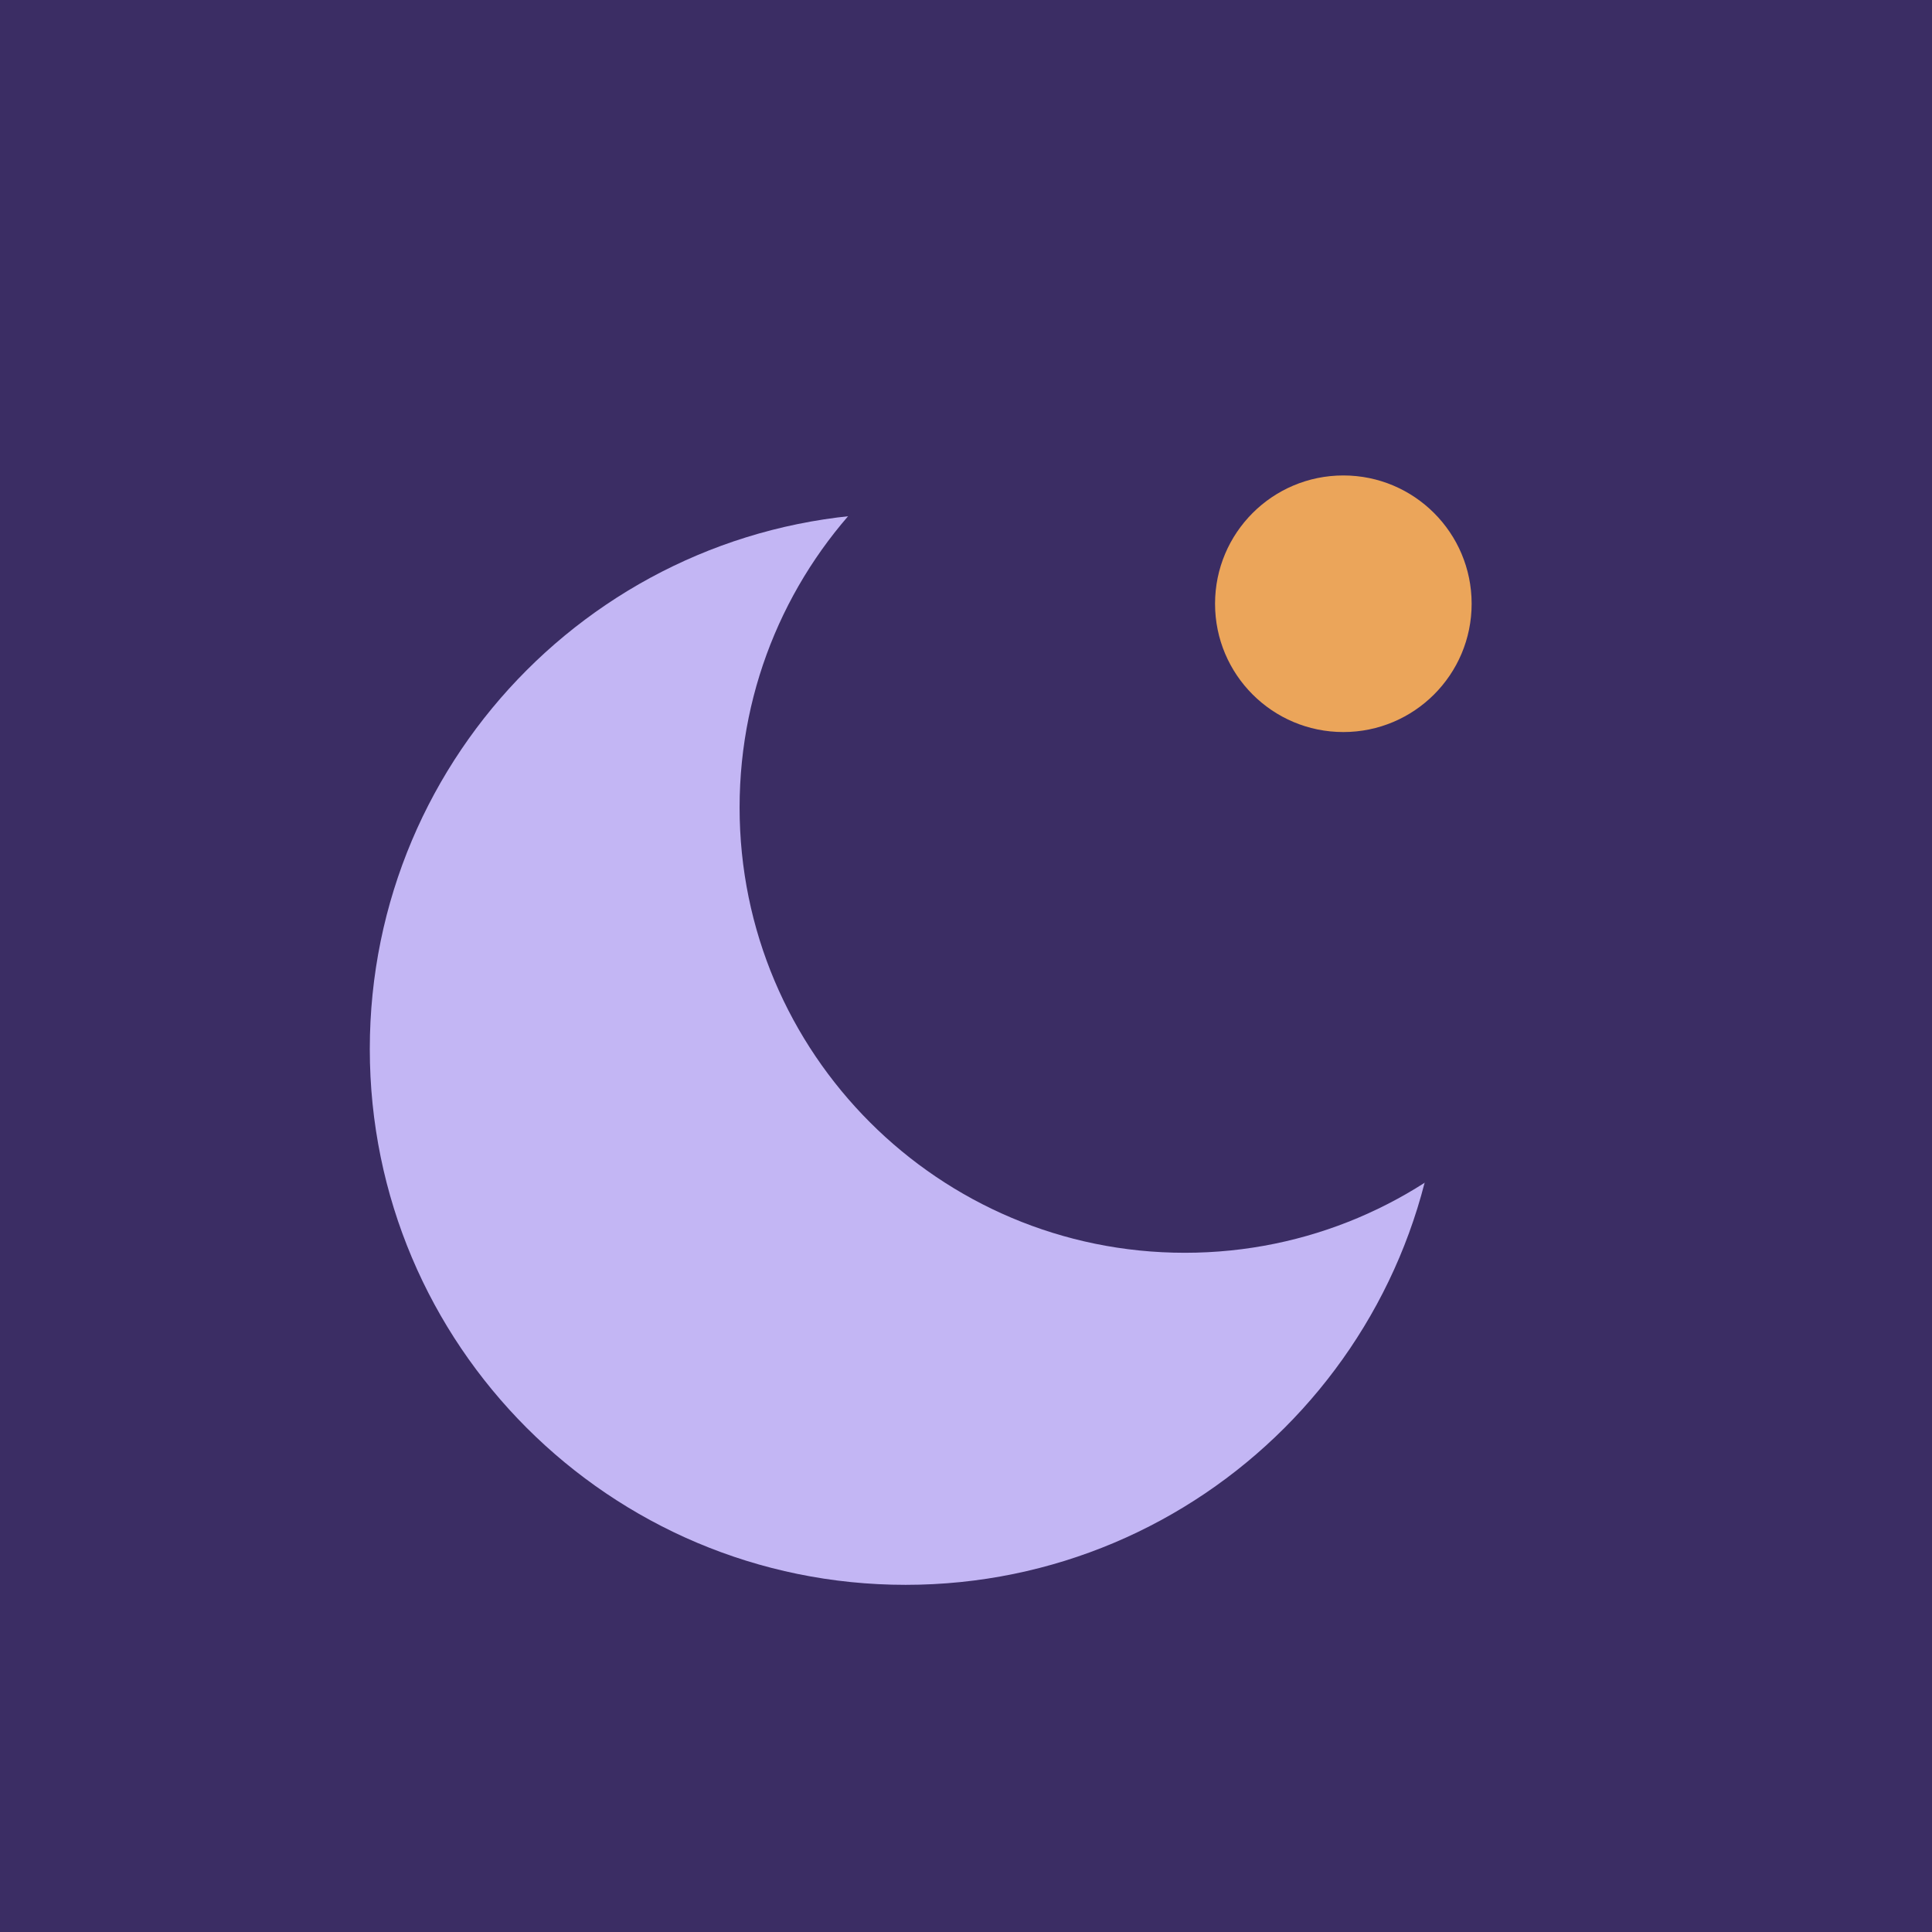
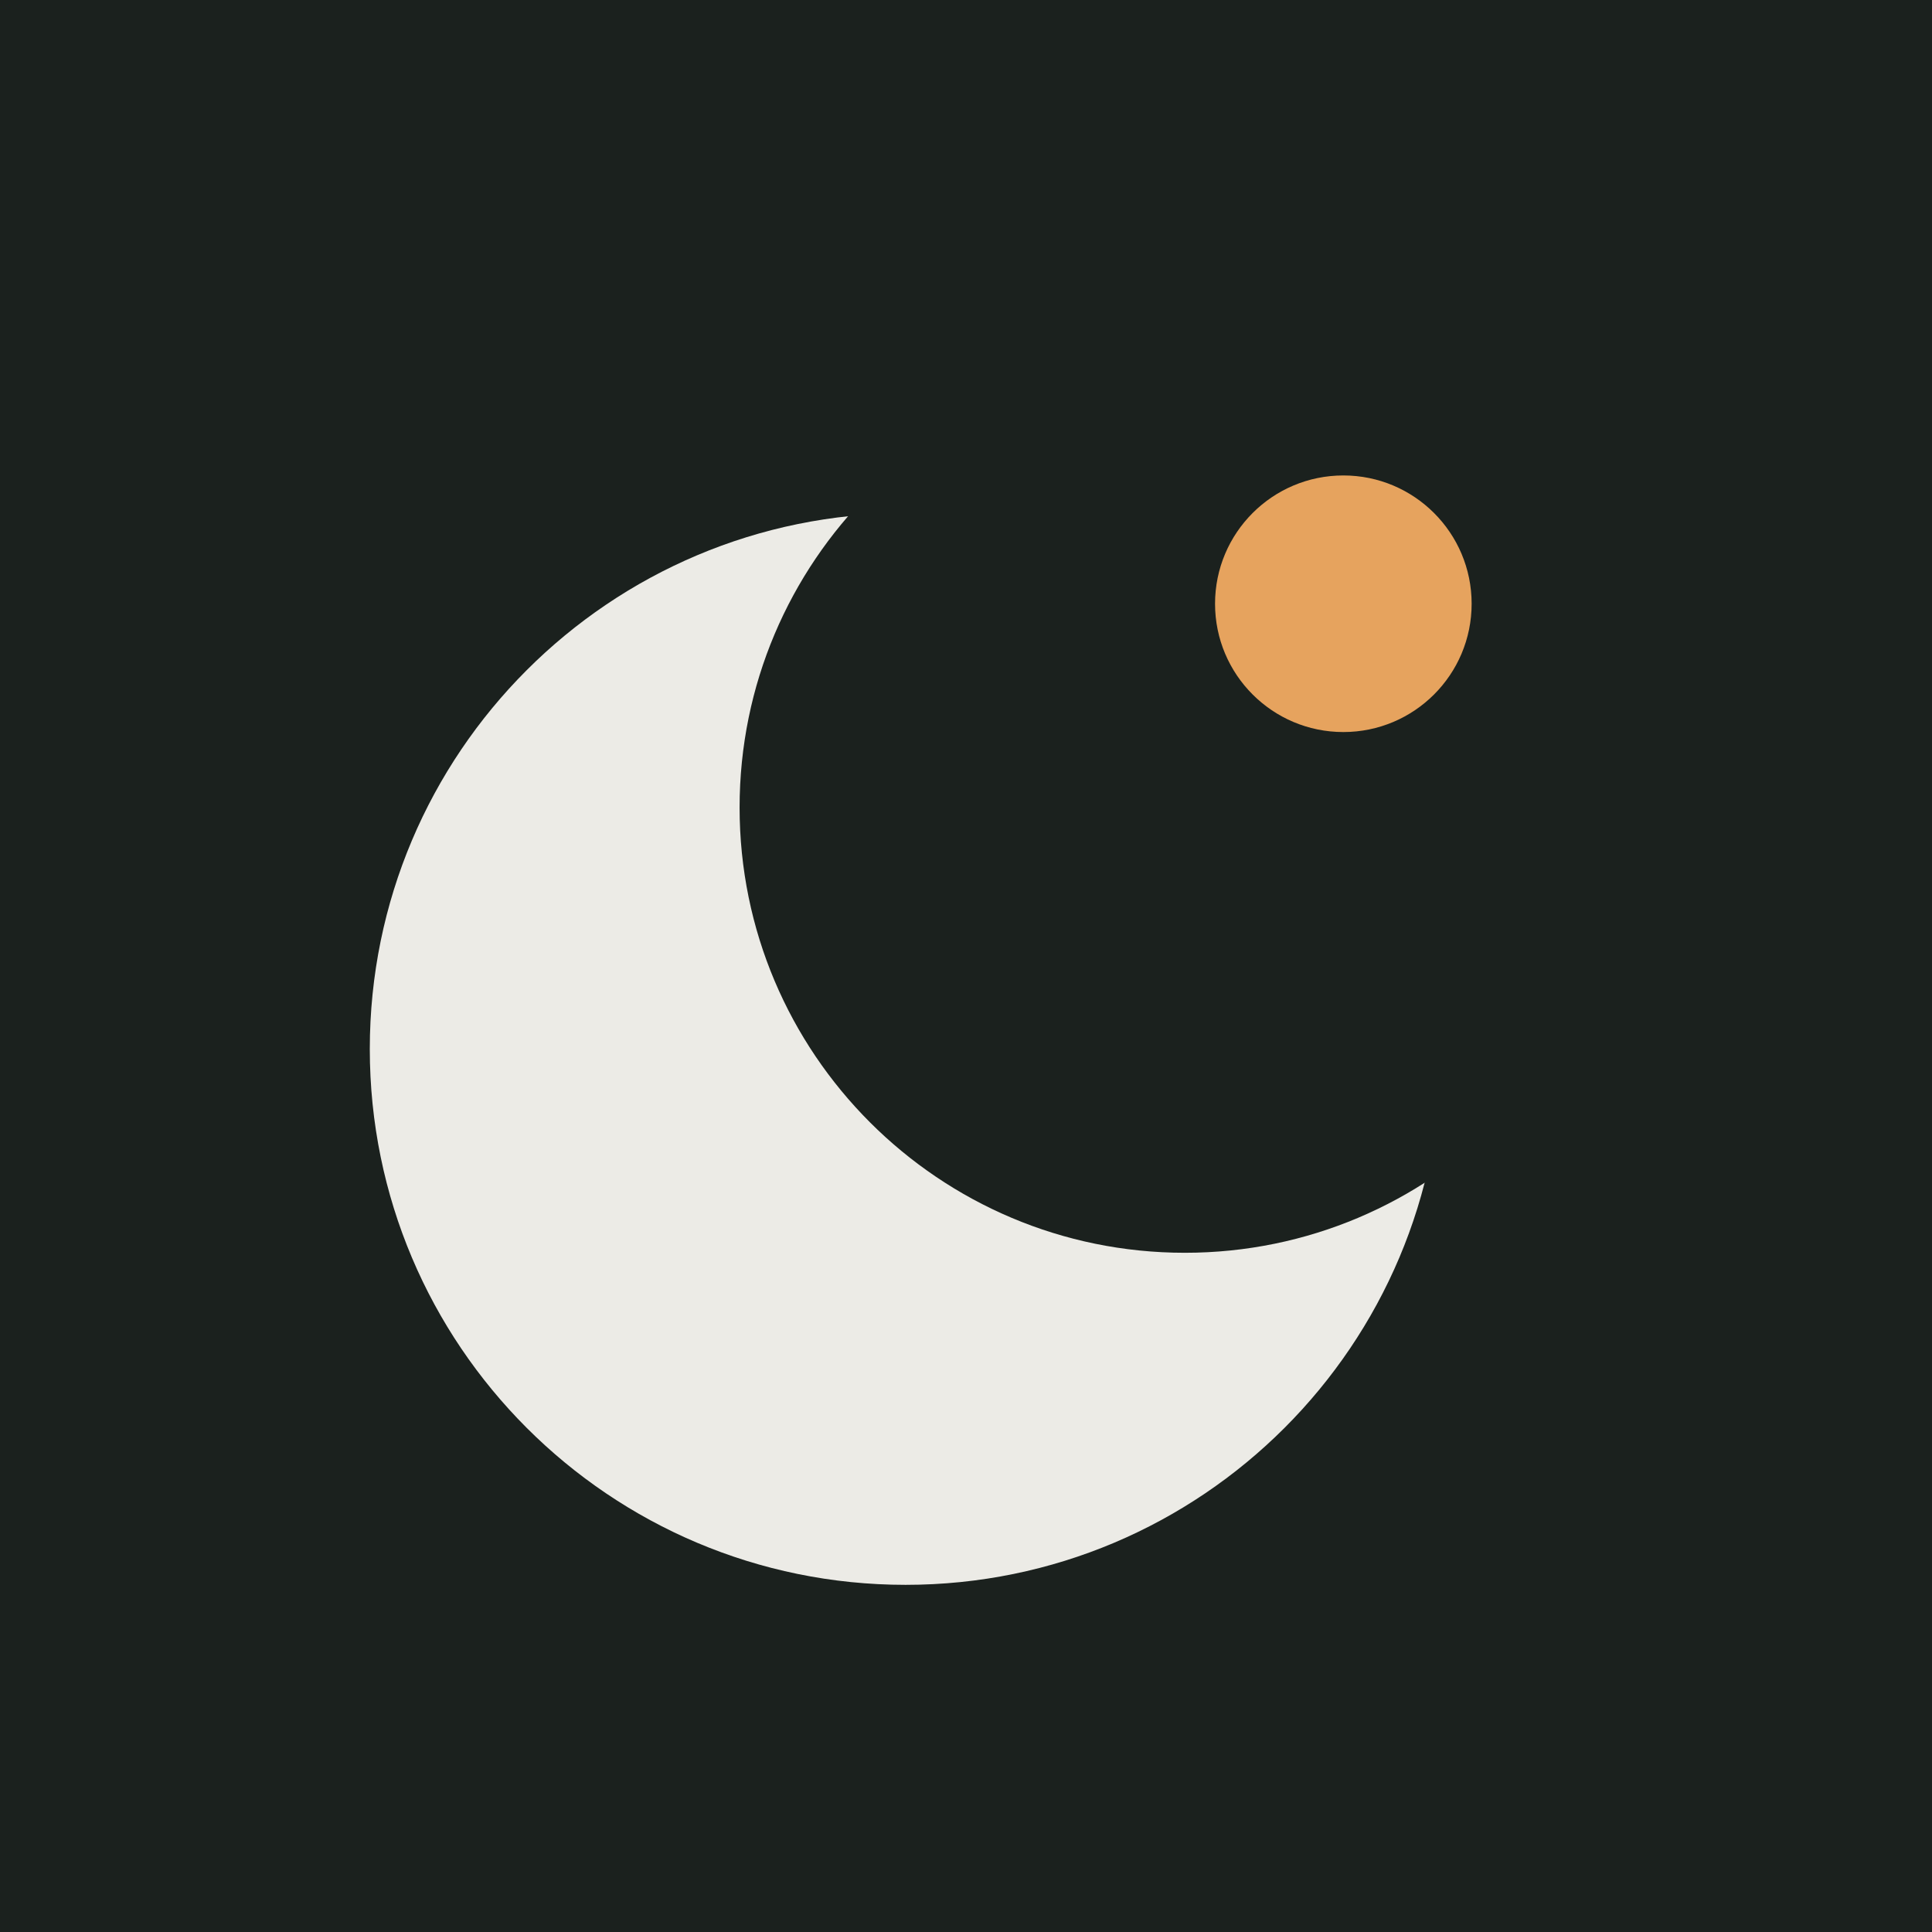
<svg xmlns="http://www.w3.org/2000/svg" viewBox="0 0 512 512">
-   <rect width="512" height="512" fill="#3b2d64" />
+   <rect width="512" height="512" fill="#1b211e" />
  <mask id="m">
    <rect width="512" height="512" fill="#fff" />
    <circle cx="314" cy="214" r="118" fill="#000" />
  </mask>
-   <circle cx="240" cy="278" r="142" fill="#c3b6f4" mask="url(#m)" />
-   <circle cx="356" cy="160" r="34" fill="#eba55a" />
+   <circle cx="240" cy="278" r="142" fill="#ecebe6" mask="url(#m)" />
+   <circle cx="356" cy="160" r="34" fill="#e6a35e" />
</svg>
